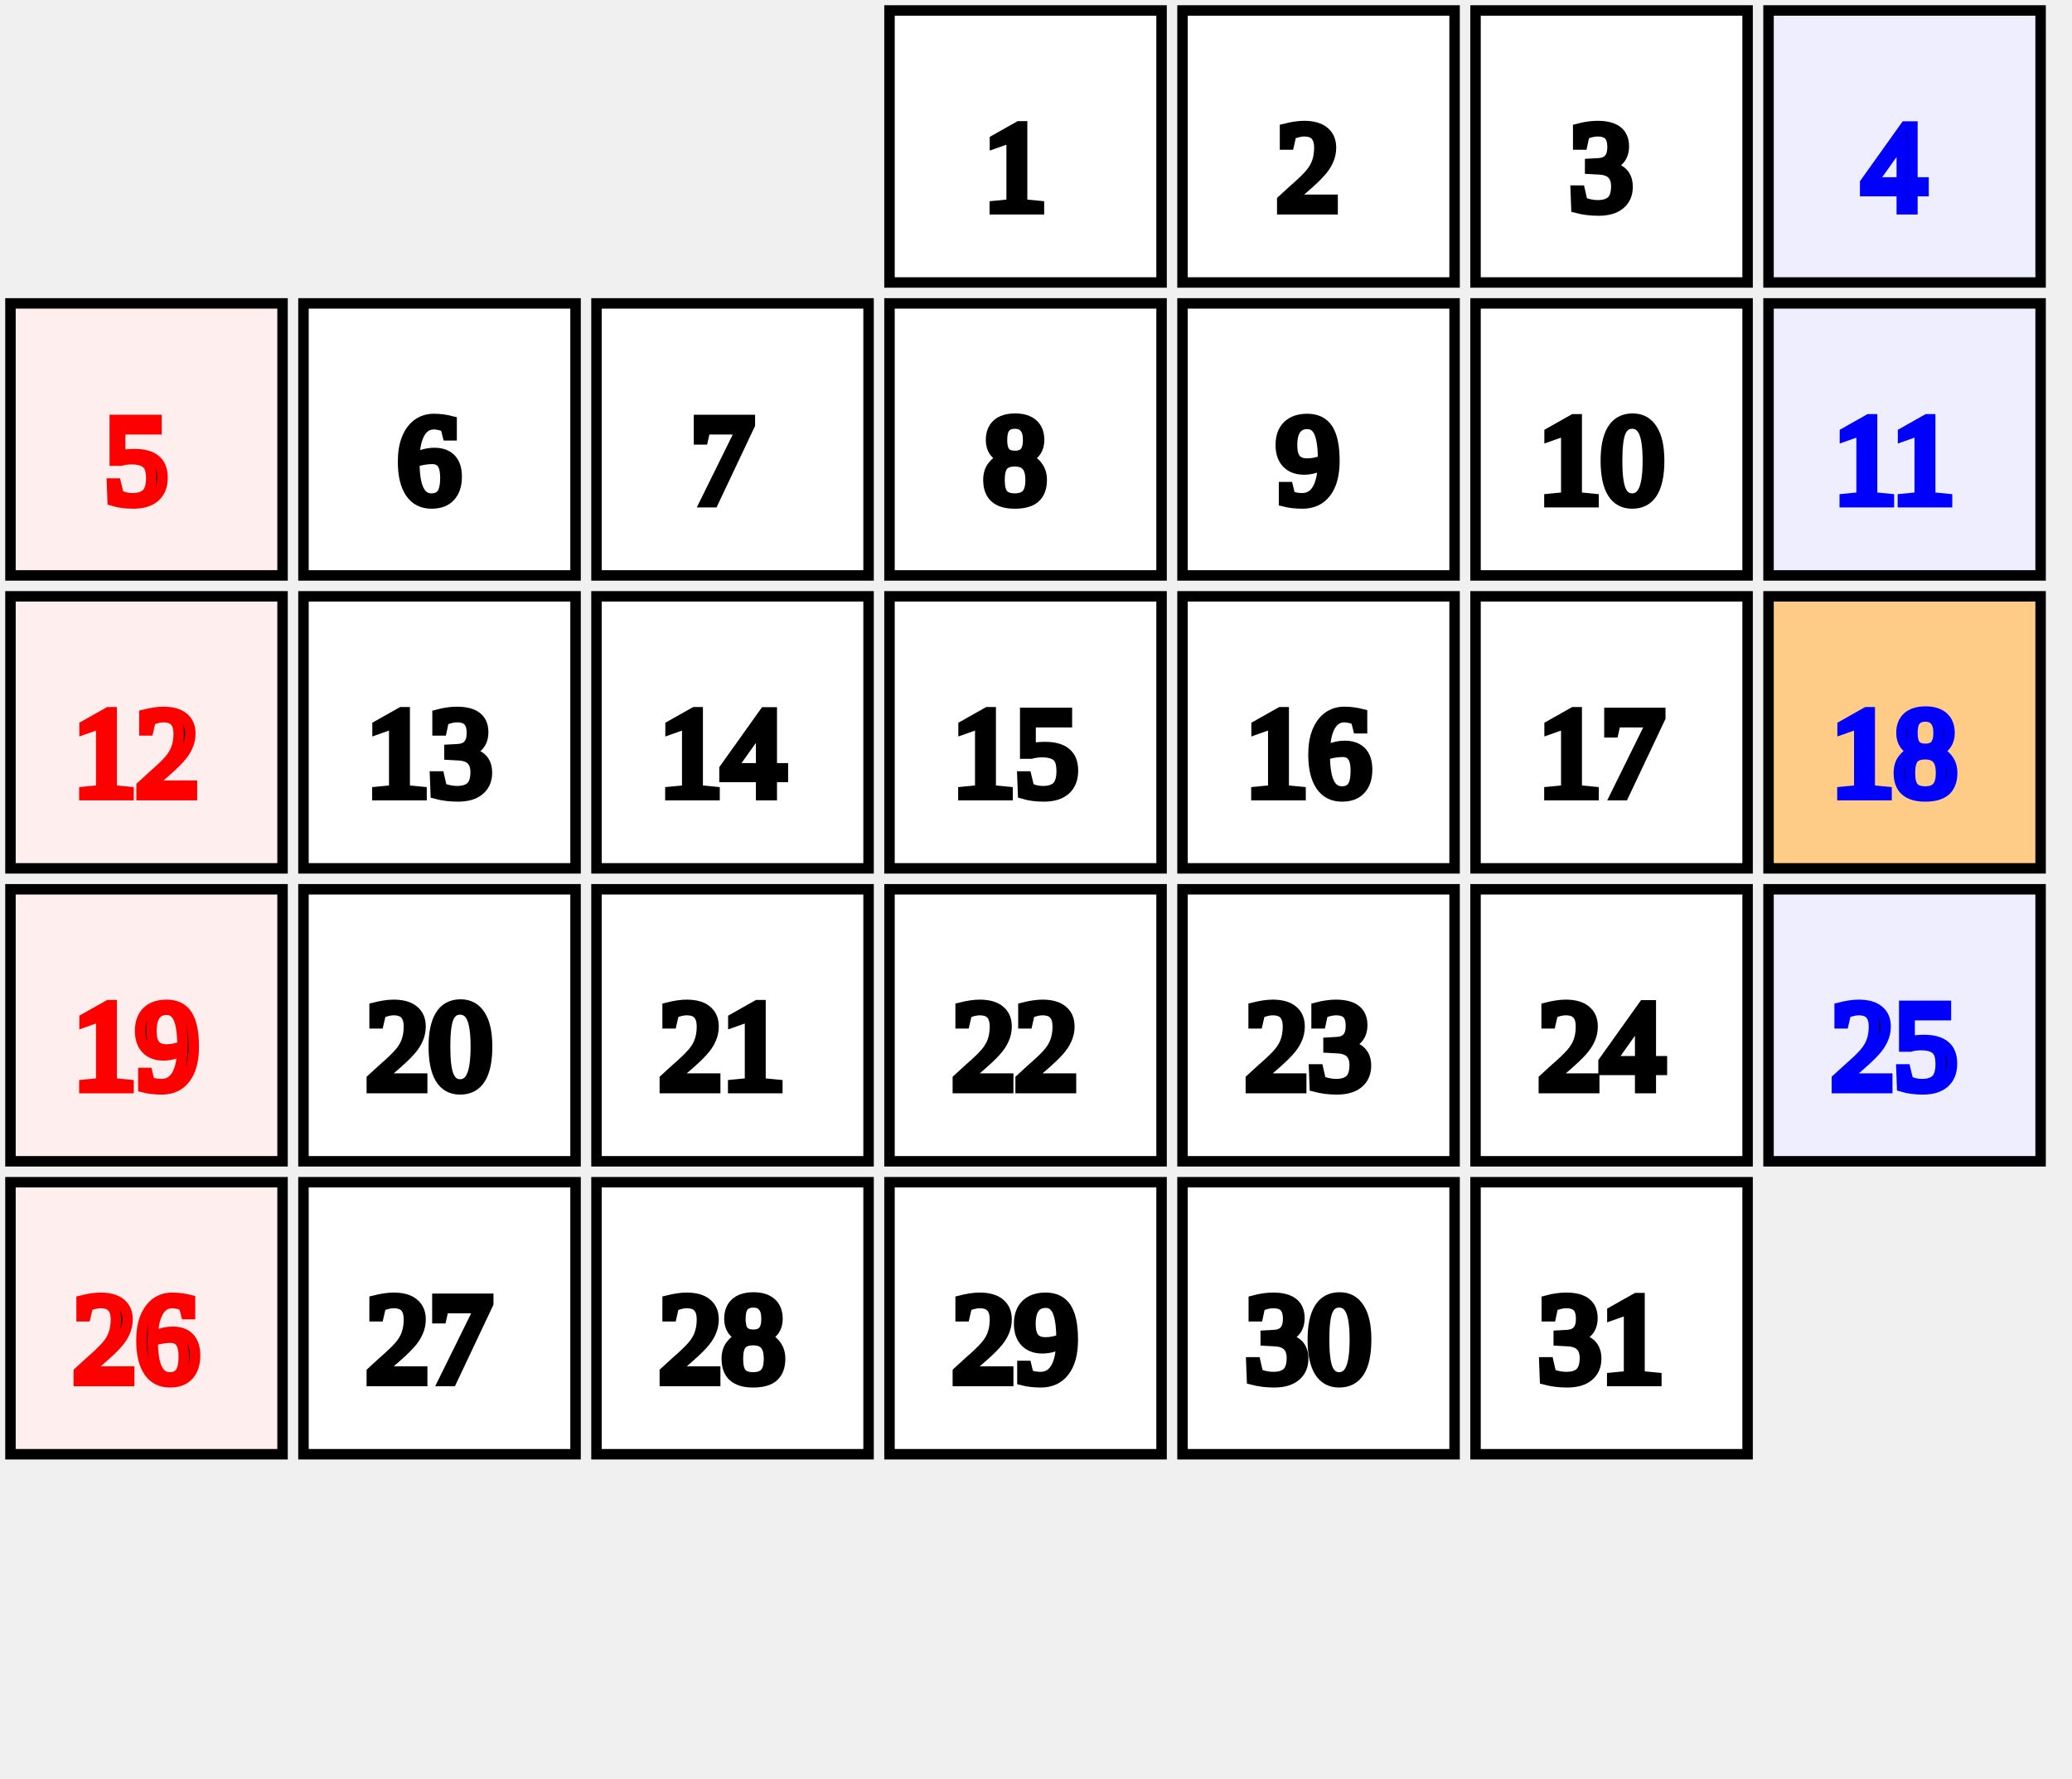
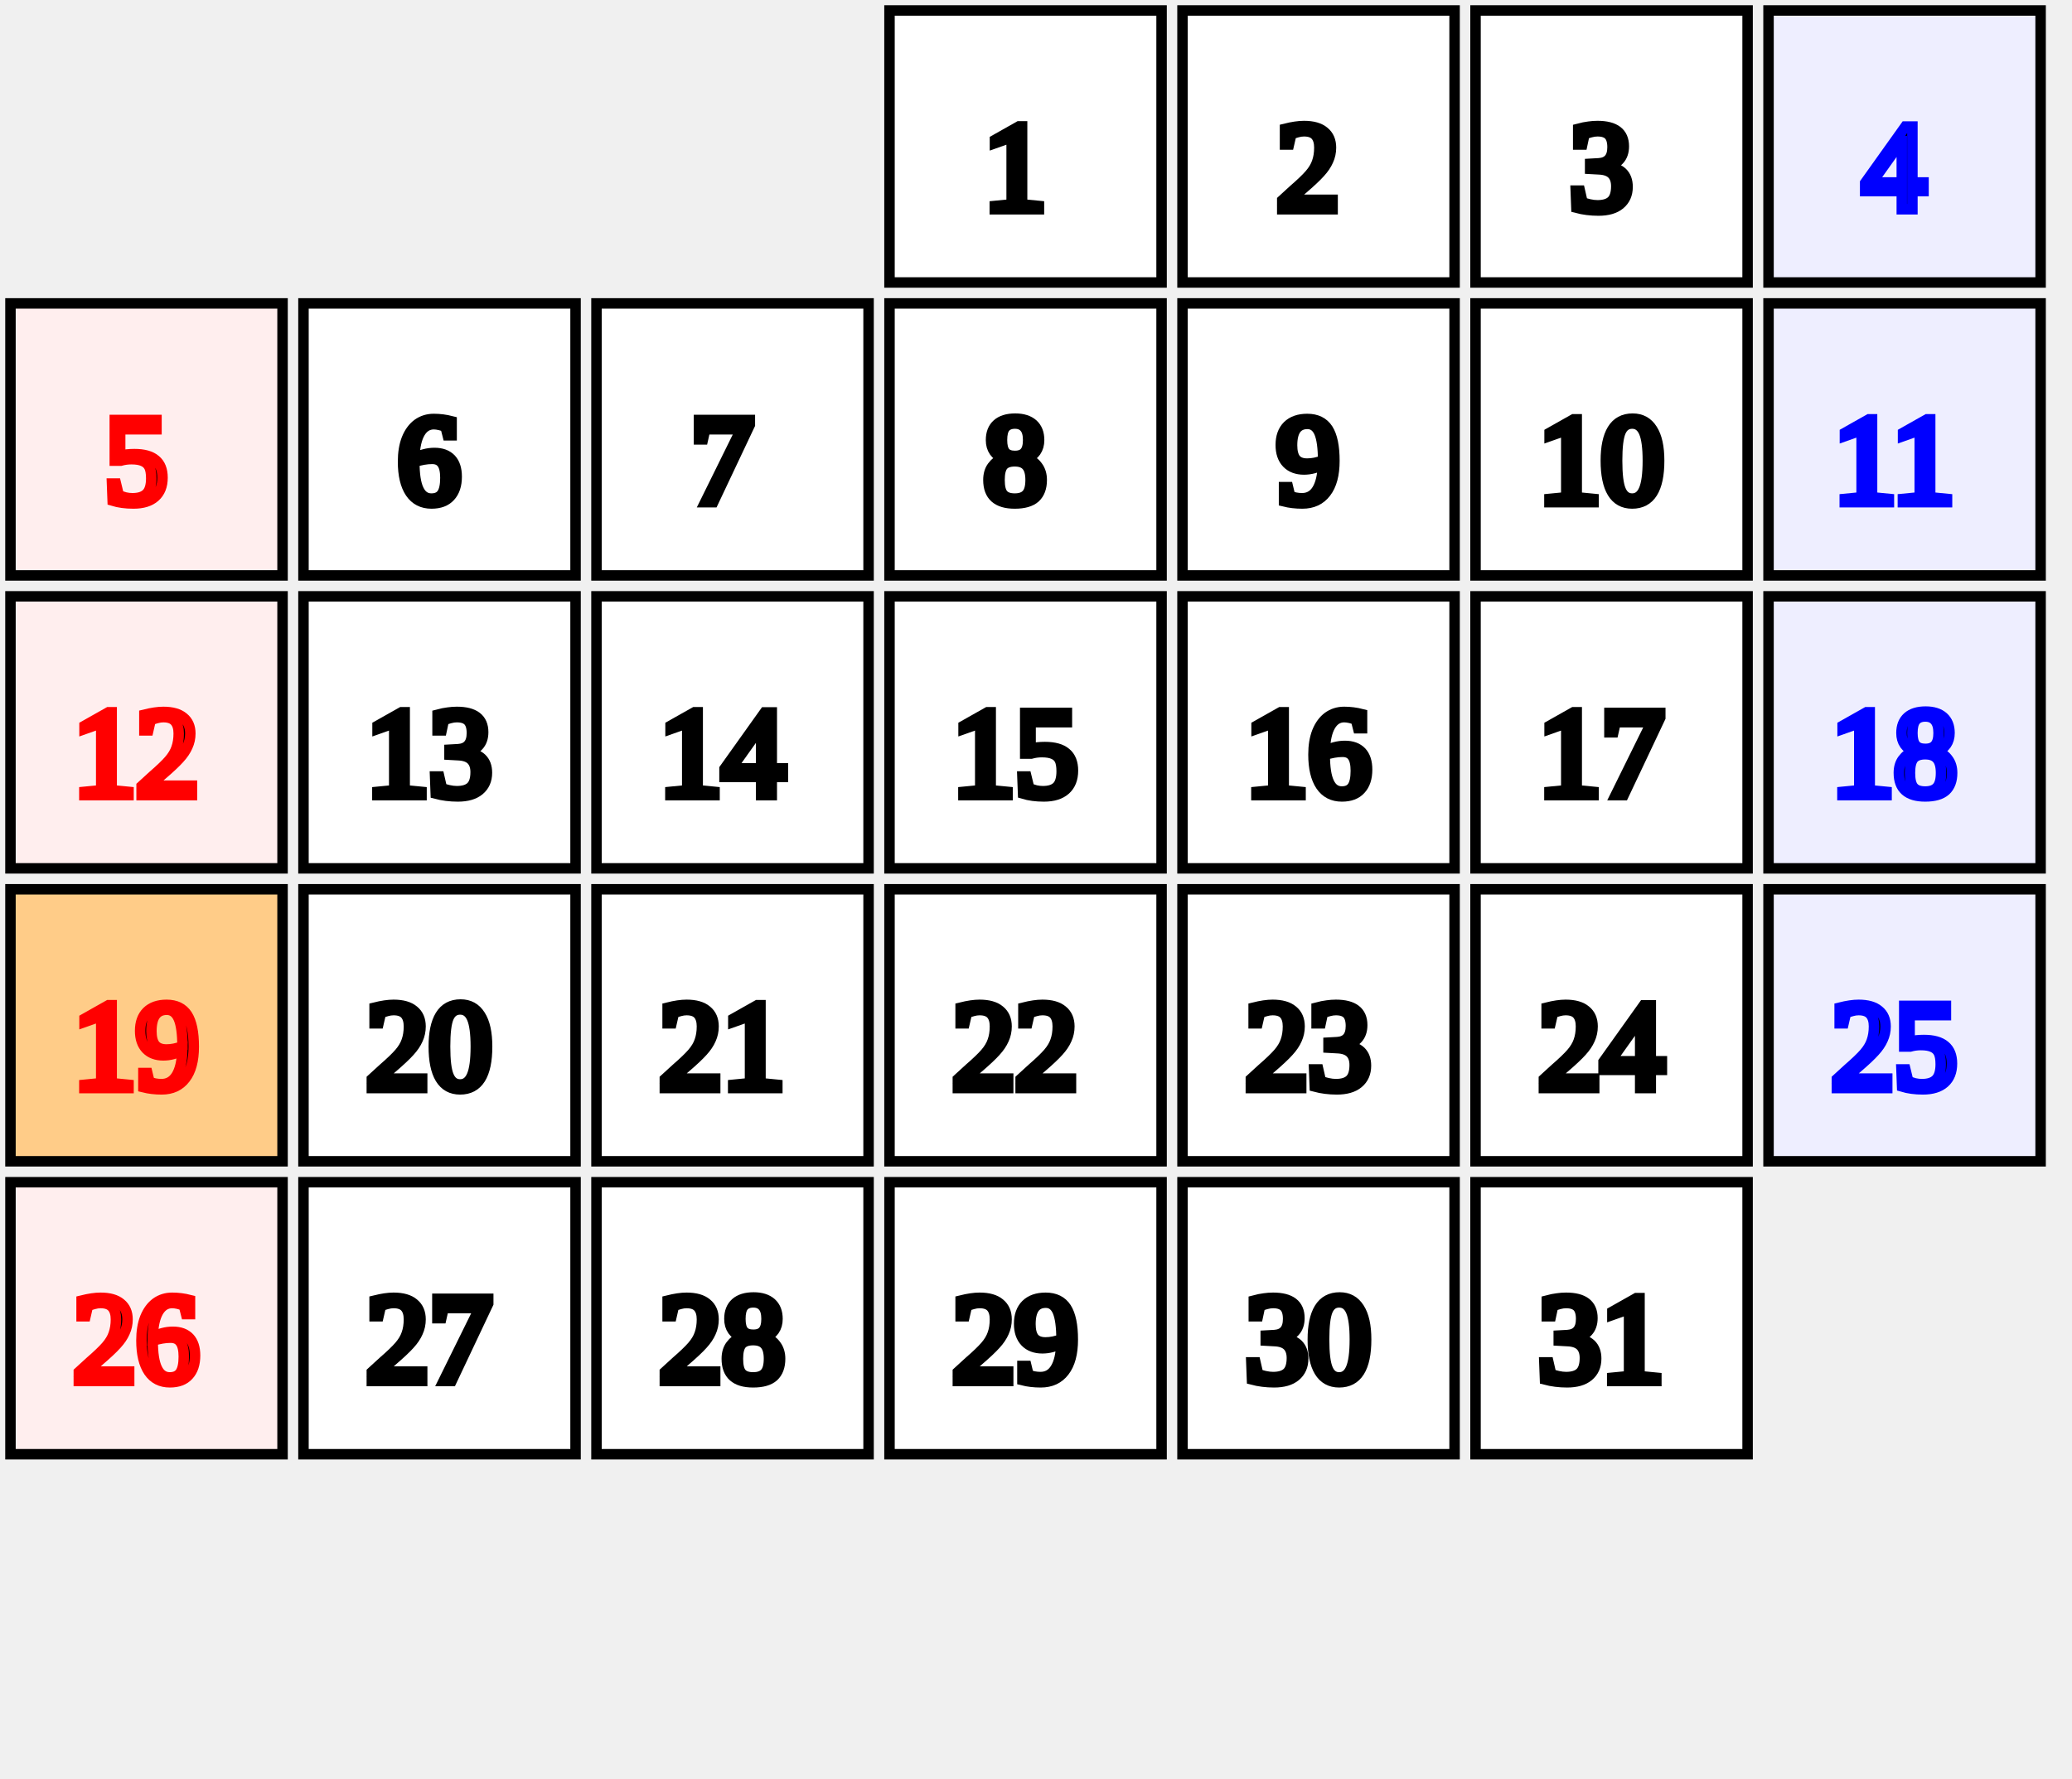
<svg xmlns="http://www.w3.org/2000/svg" id="erd-canvas" width="198px" height="170px">
  <rect x="85px" y="1px" width="26px" height="26px" stroke="#000" stroke-width="1px" fill="#fff" />
  <text x="97px" y="20px" stroke="#000" text-anchor="middle">1</text>
  <rect x="113px" y="1px" width="26px" height="26px" stroke="#000" stroke-width="1px" fill="#fff" />
  <text x="125px" y="20px" stroke="#000" text-anchor="middle">2</text>
  <rect x="141px" y="1px" width="26px" height="26px" stroke="#000" stroke-width="1px" fill="#fff" />
  <text x="153px" y="20px" stroke="#000" text-anchor="middle">3</text>
  <rect x="169px" y="1px" width="26px" height="26px" stroke="#000" stroke-width="1px" fill="#eef" />
  <text x="181px" y="20px" stroke="#00f" text-anchor="middle">4</text>
  <rect x="1px" y="29px" width="26px" height="26px" stroke="#000" stroke-width="1px" fill="#fee" />
  <text x="13px" y="48px" stroke="#f00" text-anchor="middle">5</text>
  <rect x="29px" y="29px" width="26px" height="26px" stroke="#000" stroke-width="1px" fill="#fff" />
  <text x="41px" y="48px" stroke="#000" text-anchor="middle">6</text>
  <rect x="57px" y="29px" width="26px" height="26px" stroke="#000" stroke-width="1px" fill="#fff" />
  <text x="69px" y="48px" stroke="#000" text-anchor="middle">7</text>
  <rect x="85px" y="29px" width="26px" height="26px" stroke="#000" stroke-width="1px" fill="#fff" />
  <text x="97px" y="48px" stroke="#000" text-anchor="middle">8</text>
  <rect x="113px" y="29px" width="26px" height="26px" stroke="#000" stroke-width="1px" fill="#fff" />
  <text x="125px" y="48px" stroke="#000" text-anchor="middle">9</text>
  <rect x="141px" y="29px" width="26px" height="26px" stroke="#000" stroke-width="1px" fill="#fff" />
  <text x="153px" y="48px" stroke="#000" text-anchor="middle">10</text>
  <rect x="169px" y="29px" width="26px" height="26px" stroke="#000" stroke-width="1px" fill="#eef" />
  <text x="181px" y="48px" stroke="#00f" text-anchor="middle">11</text>
  <rect x="1px" y="57px" width="26px" height="26px" stroke="#000" stroke-width="1px" fill="#fee" />
  <text x="13px" y="76px" stroke="#f00" text-anchor="middle">12</text>
  <rect x="29px" y="57px" width="26px" height="26px" stroke="#000" stroke-width="1px" fill="#fff" />
  <text x="41px" y="76px" stroke="#000" text-anchor="middle">13</text>
  <rect x="57px" y="57px" width="26px" height="26px" stroke="#000" stroke-width="1px" fill="#fff" />
  <text x="69px" y="76px" stroke="#000" text-anchor="middle">14</text>
  <rect x="85px" y="57px" width="26px" height="26px" stroke="#000" stroke-width="1px" fill="#fff" />
  <text x="97px" y="76px" stroke="#000" text-anchor="middle">15</text>
  <rect x="113px" y="57px" width="26px" height="26px" stroke="#000" stroke-width="1px" fill="#fff" />
  <text x="125px" y="76px" stroke="#000" text-anchor="middle">16</text>
  <rect x="141px" y="57px" width="26px" height="26px" stroke="#000" stroke-width="1px" fill="#fff" />
  <text x="153px" y="76px" stroke="#000" text-anchor="middle">17</text>
-   <rect x="169px" y="57px" width="26px" height="26px" stroke="#000" stroke-width="1px" fill="#fc8" />
+   <rect x="169px" y="57px" width="26px" height="26px" stroke="#000" stroke-width="1px" fill="#eef" />
  <text x="181px" y="76px" stroke="#00f" text-anchor="middle">18</text>
-   <rect x="1px" y="85px" width="26px" height="26px" stroke="#000" stroke-width="1px" fill="#fee" />
+   <rect x="1px" y="85px" width="26px" height="26px" stroke="#000" stroke-width="1px" fill="#fc8" />
  <text x="13px" y="104px" stroke="#f00" text-anchor="middle">19</text>
  <rect x="29px" y="85px" width="26px" height="26px" stroke="#000" stroke-width="1px" fill="#fff" />
  <text x="41px" y="104px" stroke="#000" text-anchor="middle">20</text>
  <rect x="57px" y="85px" width="26px" height="26px" stroke="#000" stroke-width="1px" fill="#fff" />
  <text x="69px" y="104px" stroke="#000" text-anchor="middle">21</text>
  <rect x="85px" y="85px" width="26px" height="26px" stroke="#000" stroke-width="1px" fill="#fff" />
  <text x="97px" y="104px" stroke="#000" text-anchor="middle">22</text>
  <rect x="113px" y="85px" width="26px" height="26px" stroke="#000" stroke-width="1px" fill="#fff" />
  <text x="125px" y="104px" stroke="#000" text-anchor="middle">23</text>
  <rect x="141px" y="85px" width="26px" height="26px" stroke="#000" stroke-width="1px" fill="#fff" />
  <text x="153px" y="104px" stroke="#000" text-anchor="middle">24</text>
  <rect x="169px" y="85px" width="26px" height="26px" stroke="#000" stroke-width="1px" fill="#eef" />
  <text x="181px" y="104px" stroke="#00f" text-anchor="middle">25</text>
  <rect x="1px" y="113px" width="26px" height="26px" stroke="#000" stroke-width="1px" fill="#fee" />
  <text x="13px" y="132px" stroke="#f00" text-anchor="middle">26</text>
  <rect x="29px" y="113px" width="26px" height="26px" stroke="#000" stroke-width="1px" fill="#fff" />
  <text x="41px" y="132px" stroke="#000" text-anchor="middle">27</text>
  <rect x="57px" y="113px" width="26px" height="26px" stroke="#000" stroke-width="1px" fill="#fff" />
  <text x="69px" y="132px" stroke="#000" text-anchor="middle">28</text>
  <rect x="85px" y="113px" width="26px" height="26px" stroke="#000" stroke-width="1px" fill="#fff" />
  <text x="97px" y="132px" stroke="#000" text-anchor="middle">29</text>
  <rect x="113px" y="113px" width="26px" height="26px" stroke="#000" stroke-width="1px" fill="#fff" />
  <text x="125px" y="132px" stroke="#000" text-anchor="middle">30</text>
  <rect x="141px" y="113px" width="26px" height="26px" stroke="#000" stroke-width="1px" fill="#fff" />
  <text x="153px" y="132px" stroke="#000" text-anchor="middle">31</text>
</svg>
